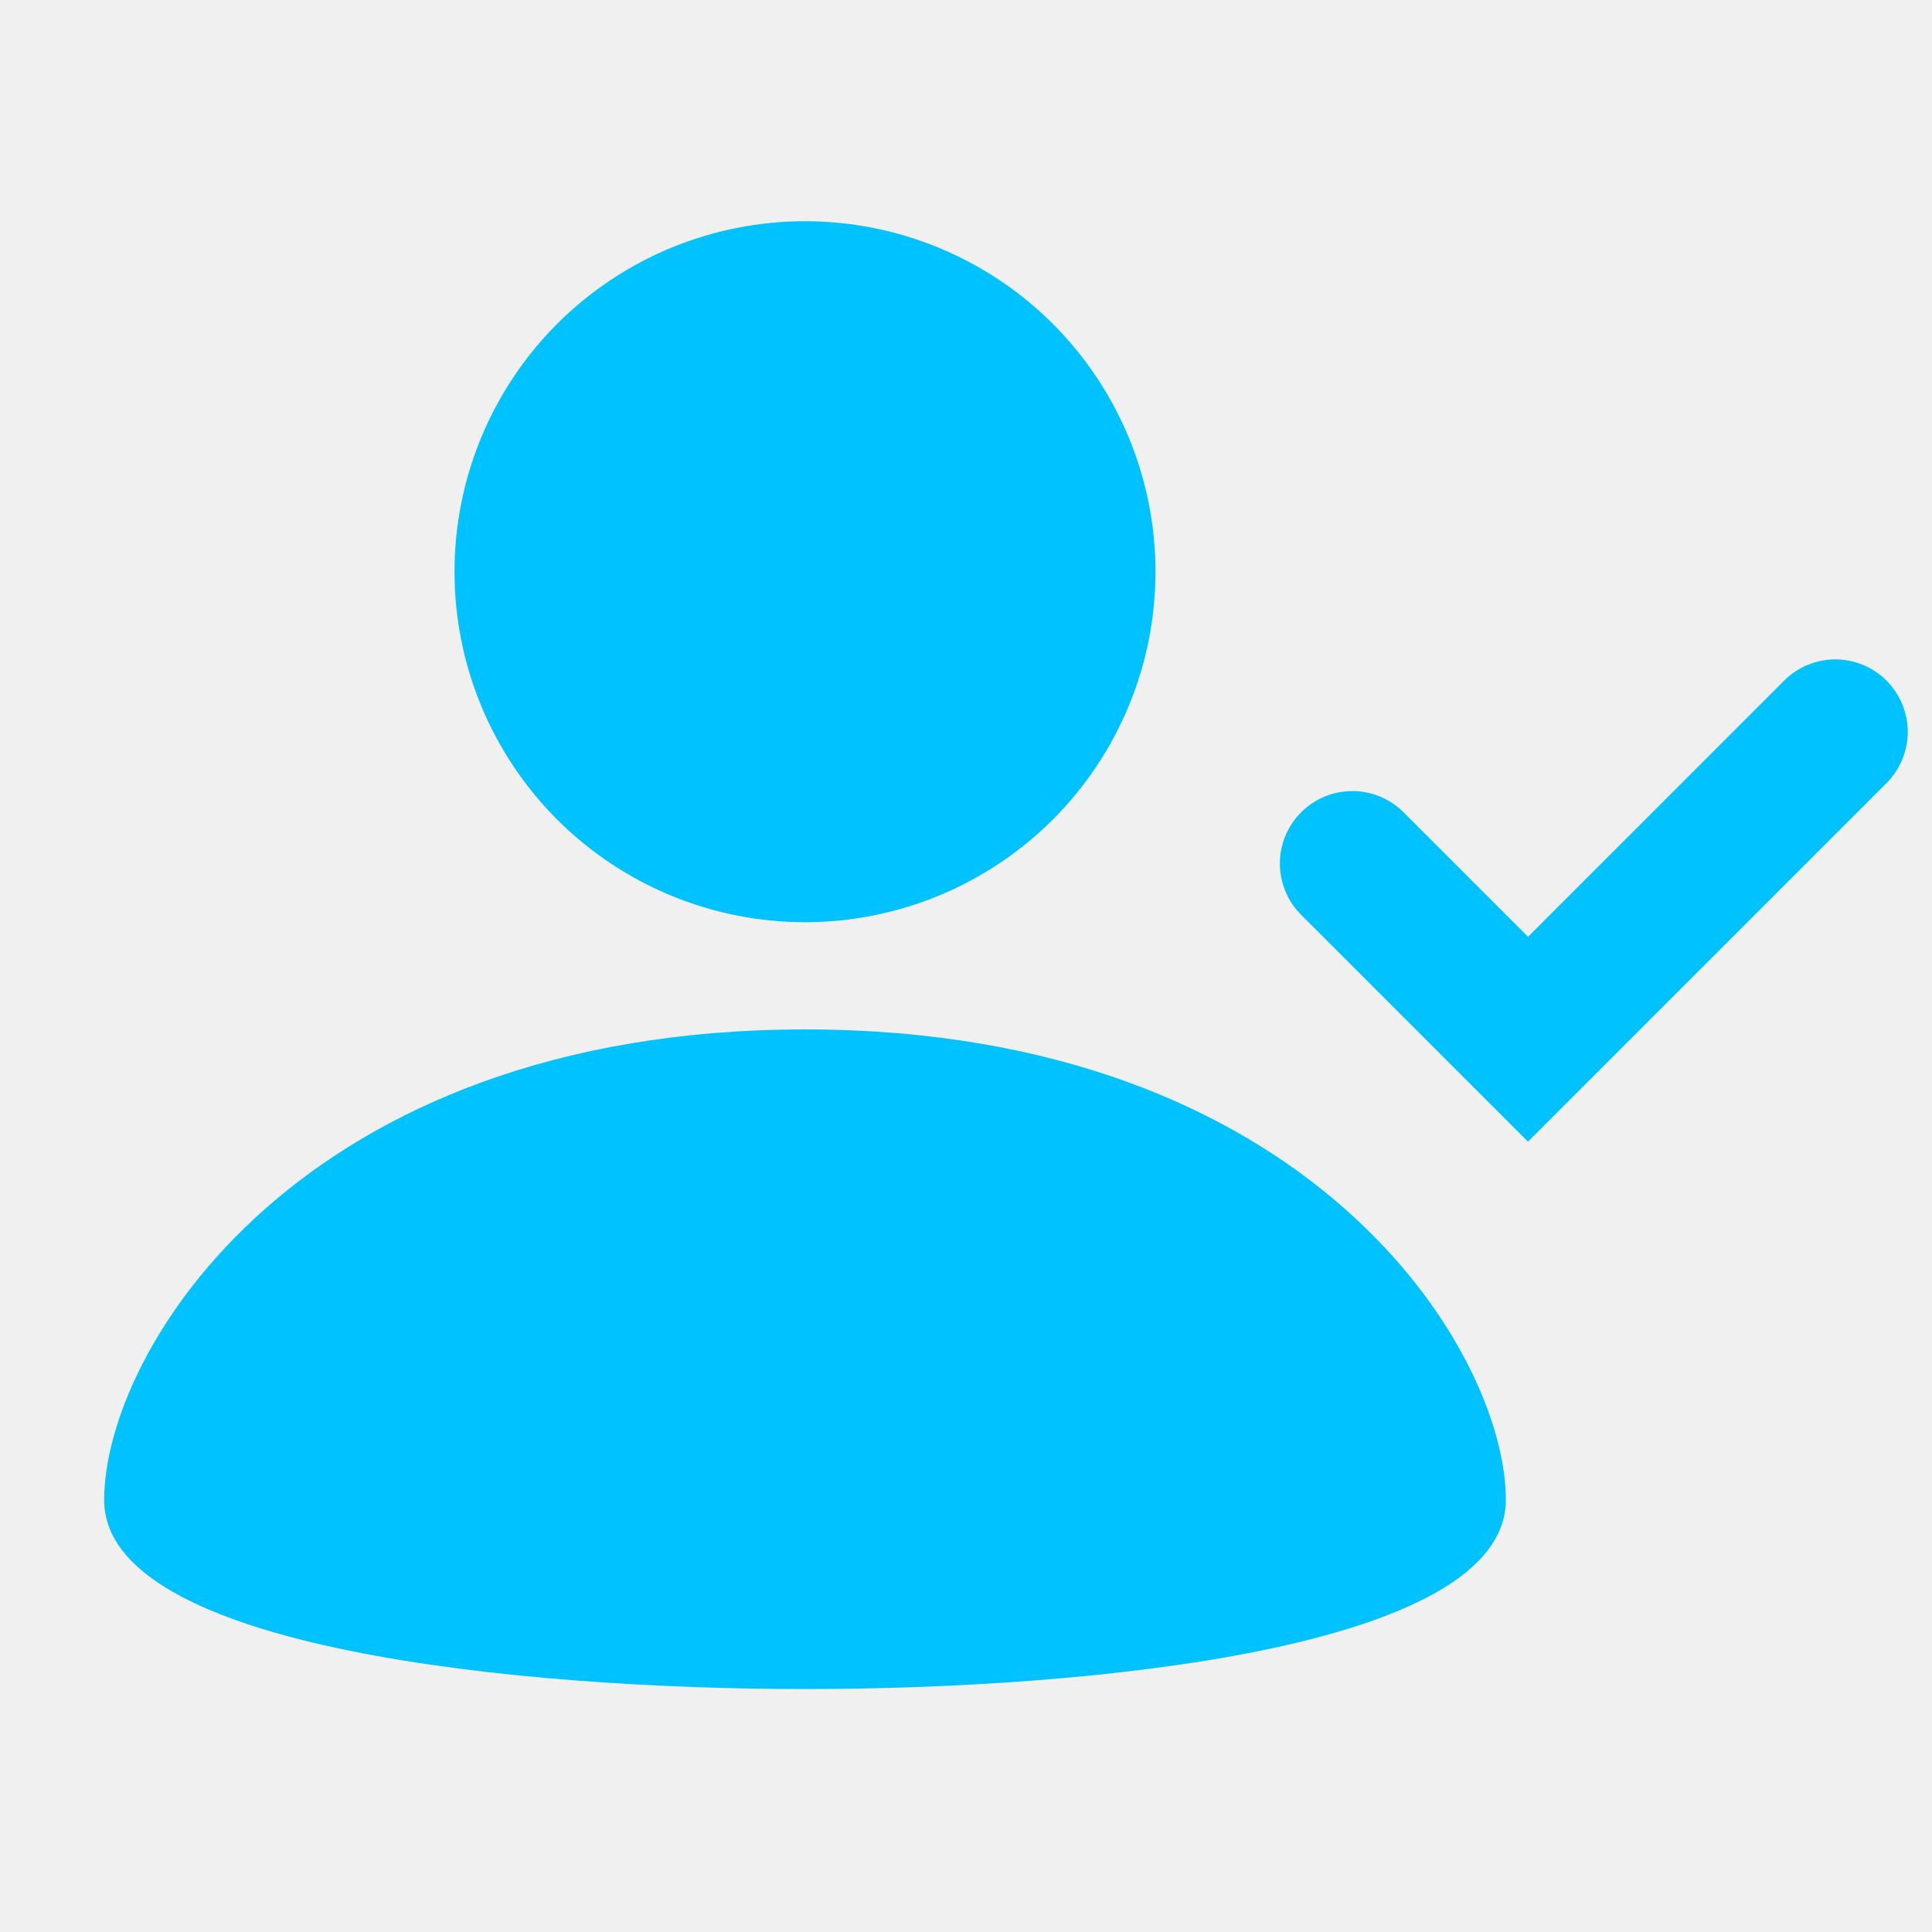
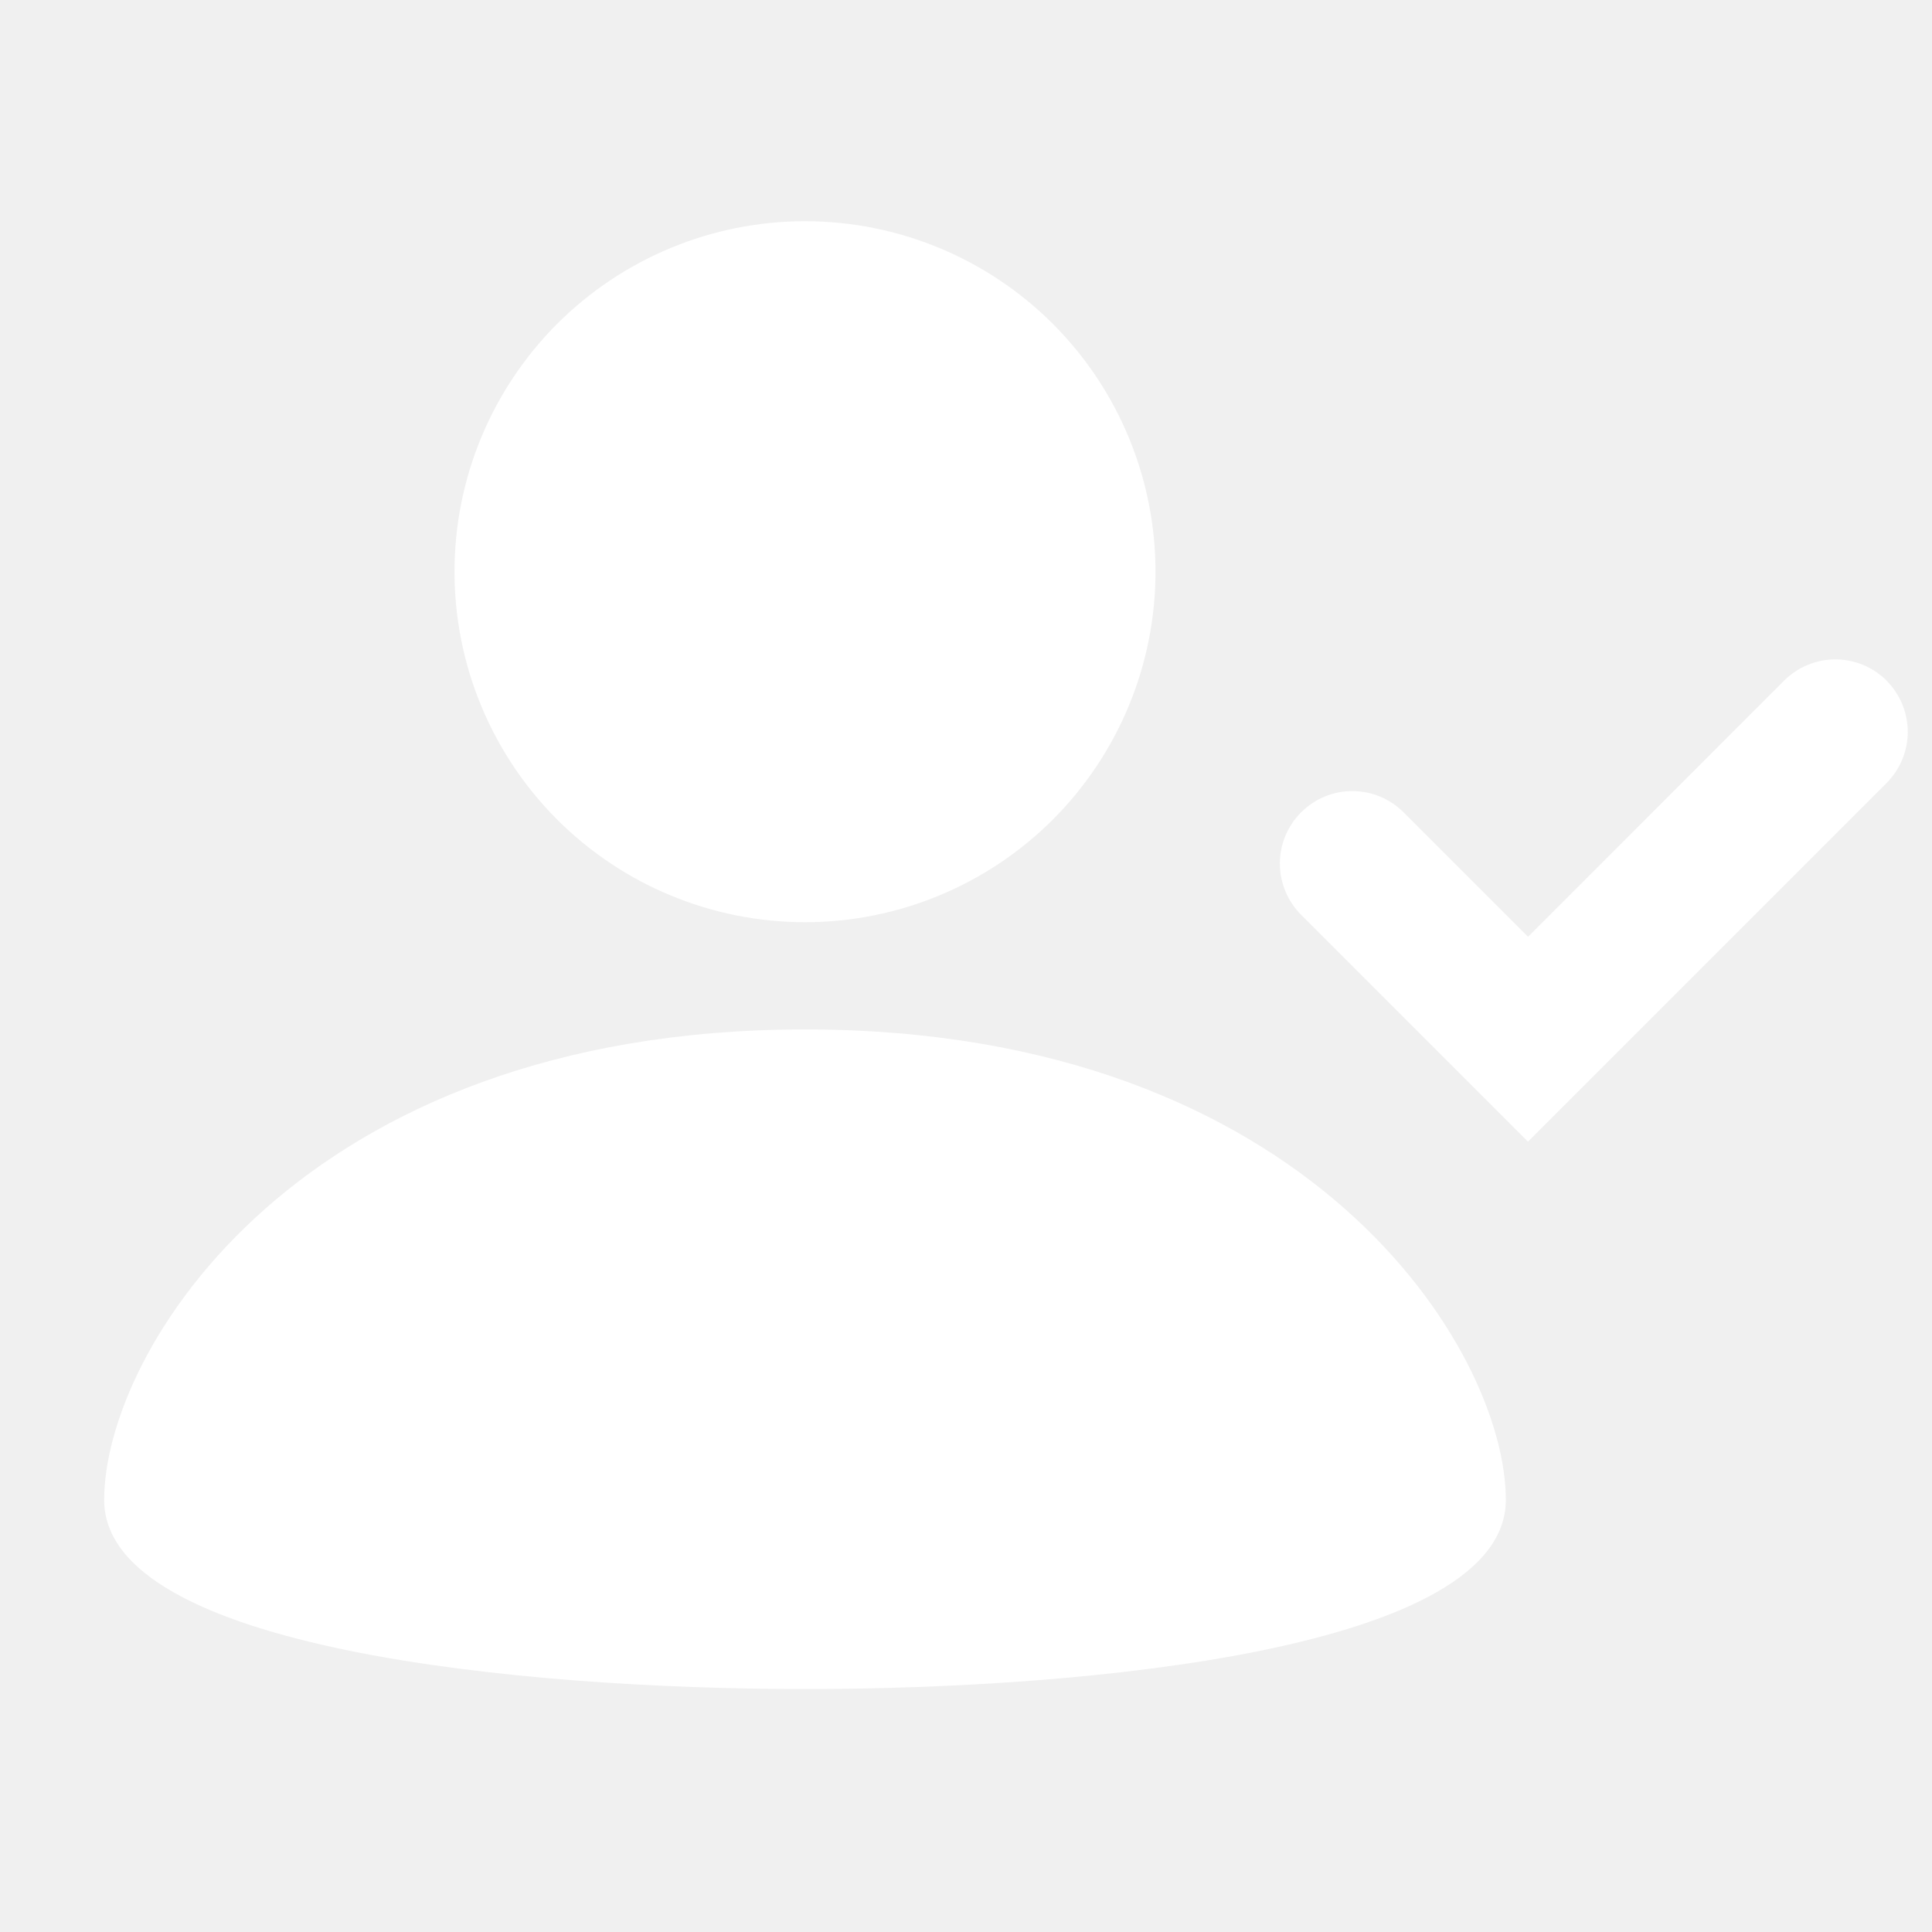
<svg xmlns="http://www.w3.org/2000/svg" width="24" height="24" viewBox="0 0 24 24" fill="none">
-   <path fill-rule="evenodd" clip-rule="evenodd" d="M23.436 8.455C23.352 8.371 23.253 8.305 23.144 8.26C23.035 8.215 22.918 8.191 22.799 8.191C22.681 8.191 22.564 8.215 22.455 8.26C22.346 8.305 22.247 8.371 22.163 8.455L18.982 11.637L17.436 10.091C17.267 9.922 17.038 9.827 16.799 9.827C16.561 9.827 16.332 9.922 16.163 10.091C15.994 10.26 15.899 10.489 15.899 10.727C15.899 10.966 15.994 11.195 16.163 11.364L18.981 14.182L23.435 9.728C23.518 9.644 23.585 9.545 23.63 9.436C23.675 9.327 23.699 9.21 23.699 9.092C23.699 8.973 23.675 8.856 23.63 8.747C23.585 8.638 23.518 8.539 23.435 8.455M10 11.456C11.155 11.456 12.262 10.997 13.079 10.181C13.895 9.364 14.354 8.257 14.354 7.102C14.354 5.947 13.895 4.84 13.079 4.023C12.262 3.207 11.155 2.748 10 2.748C8.845 2.748 7.738 3.207 6.921 4.023C6.105 4.84 5.646 5.947 5.646 7.102C5.646 8.257 6.105 9.364 6.921 10.181C7.738 10.997 8.845 11.456 10 11.456ZM10 12.788C3.731 12.788 1.294 16.777 1.294 18.633C1.294 20.488 6.483 20.982 10 20.982C13.517 20.982 18.706 20.488 18.706 18.632C18.706 16.777 16.269 12.788 10 12.788Z" fill="#00C2FF" />
+   <path fill-rule="evenodd" clip-rule="evenodd" d="M23.436 8.455C23.352 8.371 23.253 8.305 23.144 8.26C23.035 8.215 22.918 8.191 22.799 8.191C22.681 8.191 22.564 8.215 22.455 8.26C22.346 8.305 22.247 8.371 22.163 8.455L18.982 11.637L17.436 10.091C17.267 9.922 17.038 9.827 16.799 9.827C16.561 9.827 16.332 9.922 16.163 10.091C15.994 10.26 15.899 10.489 15.899 10.727C15.899 10.966 15.994 11.195 16.163 11.364L18.981 14.182L23.435 9.728C23.518 9.644 23.585 9.545 23.63 9.436C23.675 9.327 23.699 9.21 23.699 9.092C23.699 8.973 23.675 8.856 23.63 8.747C23.585 8.638 23.518 8.539 23.435 8.455M10 11.456C11.155 11.456 12.262 10.997 13.079 10.181C13.895 9.364 14.354 8.257 14.354 7.102C14.354 5.947 13.895 4.84 13.079 4.023C12.262 3.207 11.155 2.748 10 2.748C8.845 2.748 7.738 3.207 6.921 4.023C6.105 4.84 5.646 5.947 5.646 7.102C5.646 8.257 6.105 9.364 6.921 10.181C7.738 10.997 8.845 11.456 10 11.456ZM10 12.788C3.731 12.788 1.294 16.777 1.294 18.633C1.294 20.488 6.483 20.982 10 20.982C13.517 20.982 18.706 20.488 18.706 18.632C18.706 16.777 16.269 12.788 10 12.788Z" fill="white" />
</svg>
